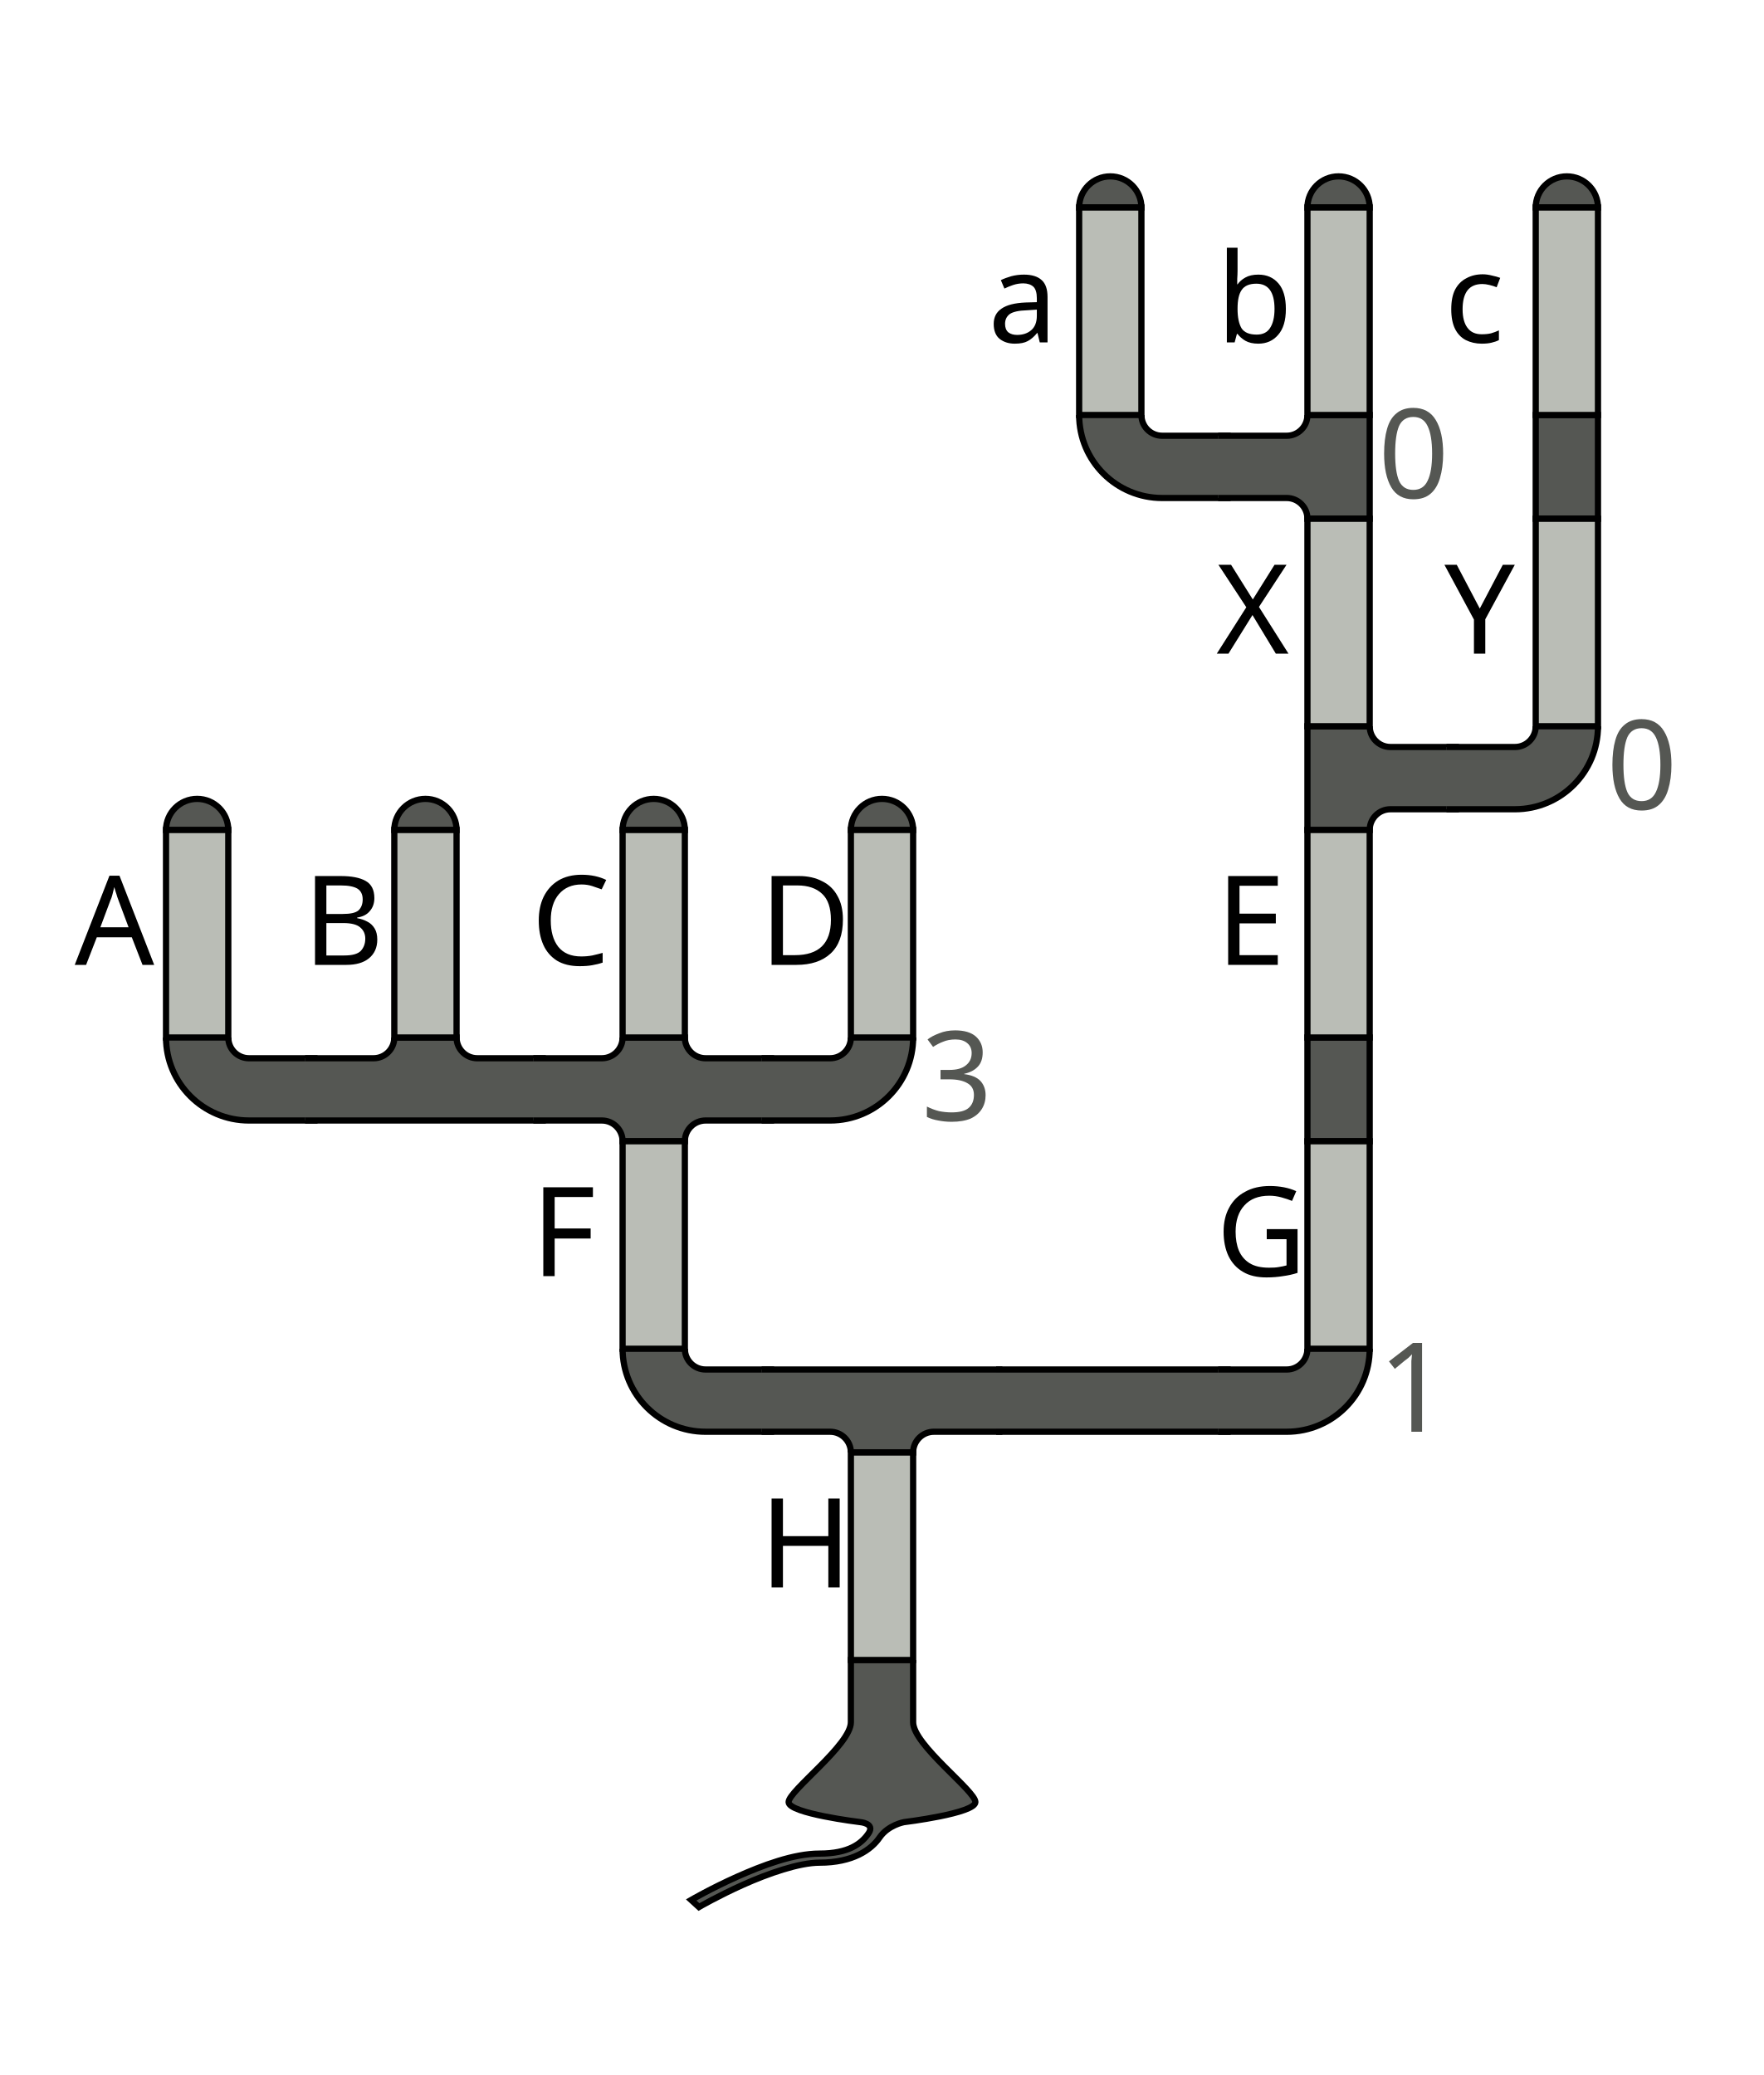
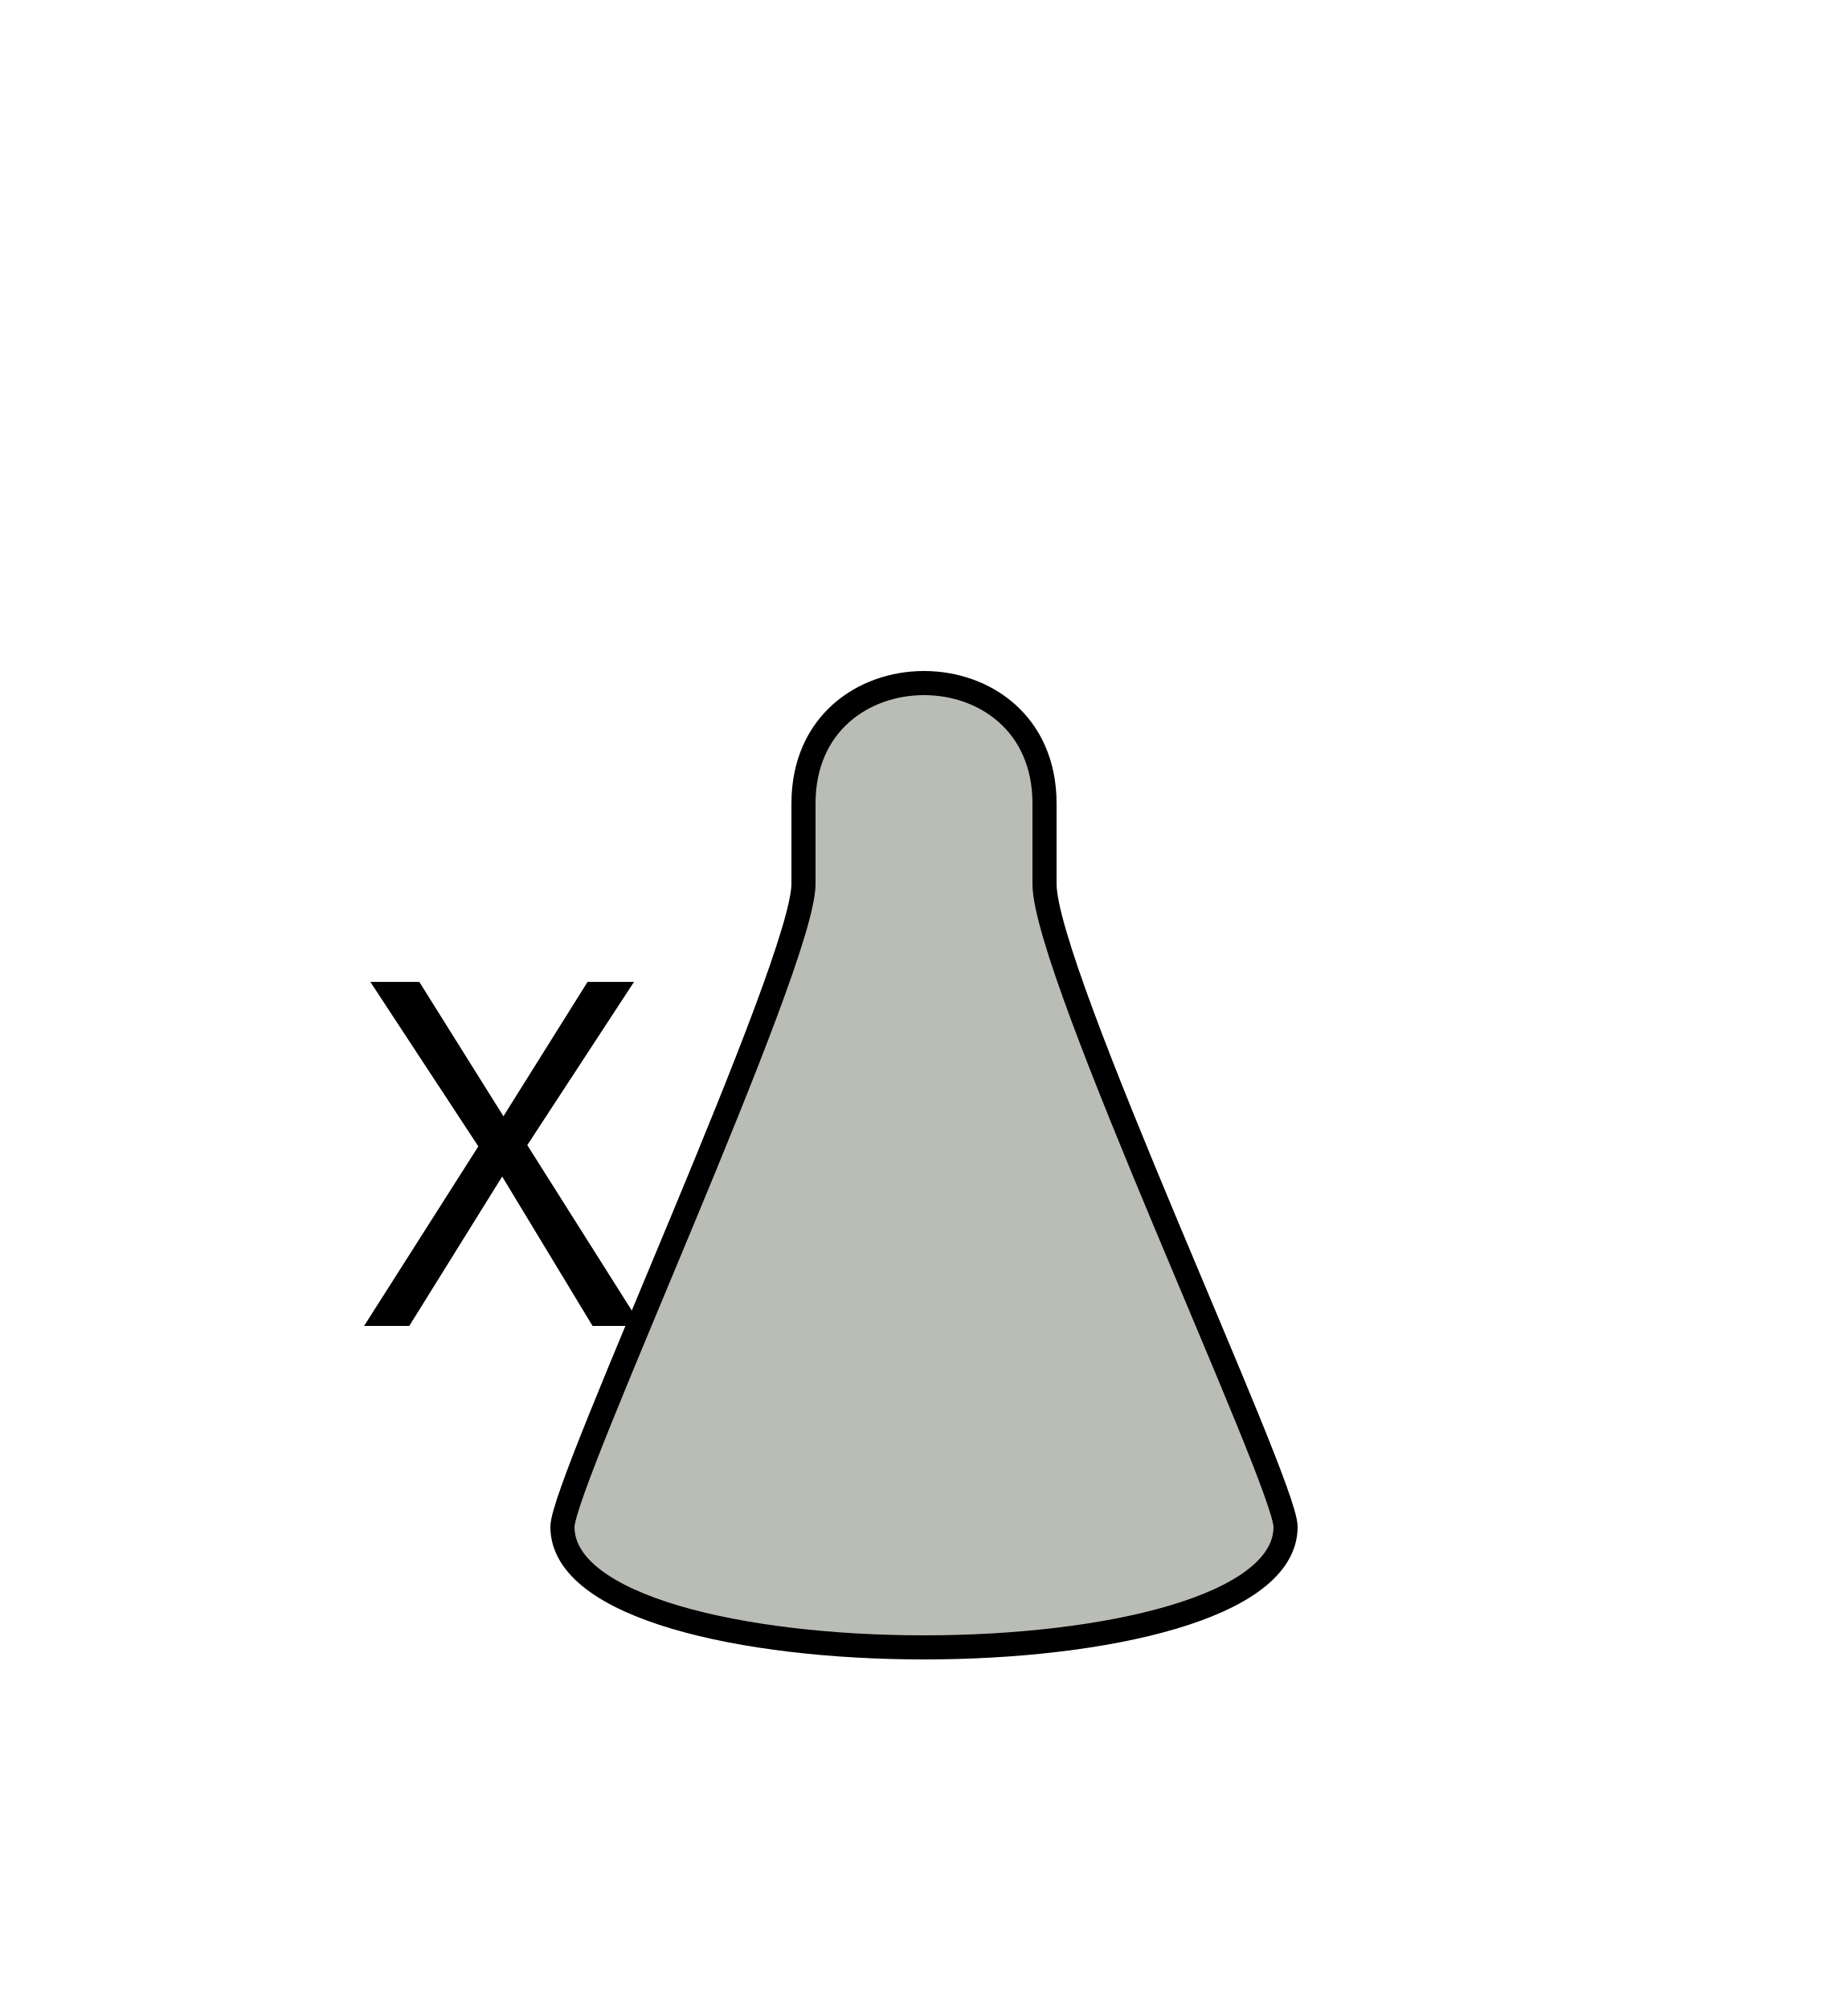
- <svg xmlns="http://www.w3.org/2000/svg" height="500mm" width="425mm" viewBox="0 0 85 100">
-   <path style="         opacity:1;         fill:#555753;         stroke:#000000;         stroke-width:0.3;         paint-order:markers fill stroke" d="          M 55 10         a 1.5 1.5, 0, 0, 0, -3 0         Z     " />
-   <path style="         opacity:1;         fill:#555753;         stroke:#000000;         stroke-width:0.3;         paint-order:markers fill stroke" d="          M 66 10         a 1.5 1.5, 0, 0, 0, -3 0         Z     " />
-   <path style="         opacity:1;         fill:#555753;         stroke:#000000;         stroke-width:0.3;         paint-order:markers fill stroke" d="          M 77 10         a 1.5 1.5, 0, 0, 0, -3 0         Z     " />
-   <path style="         opacity:1;         fill:#555753;         stroke:none;         paint-order:markers fill stroke" d="         M 52 20         a 4.0,4.0 0 0 0 4.0,4.0          h 3.3          v -3          h -3.3          a 1.0,1.0 0 0 1 -1.0,-1.0          Z" />
-   <path style="         opacity:1;         fill:none;         stroke:#000000;         stroke-width:0.3;         paint-order:markers fill stroke" d="         M 52 20         a 4.0,4.0 0 0 0 4.0,4.0          h 3.3          m 0 -3          h -3.3          a 1.0,1.0 0 0 1 -1.0,-1.0          " />
-   <path style="         opacity:1;         fill:#555753;         stroke:none;         paint-order:markers fill stroke" d="         M 63 20         h 3         v 5         h -3          a 1.0,1.0 0 0 0 -1.0,-1.0         h -3.3         v -3         h 3.3         a 1.0,1.0 0 0 0 1.0,-1.0         Z" />
-   <path style="         opacity:1;         fill:none;         stroke:#000000;         stroke-width:0.3;         paint-order:markers fill stroke" d="         M 63 20         h 3         v 5         h -3          a 1.0,1.0 0 0 0 -1.0,-1.0         h -3.3         m 0 -3         h 3.3         a 1.0,1.0 0 0 0 1.0,-1.0         " />
-   <rect height="5" width="3" style="         opacity:1;         fill:#555753;         stroke:#000000;         stroke-width:0.3;         paint-order:markers fill stroke" x="74" y="20" />
-   <path style="         opacity:1;         fill:#555753;         stroke:#000000;         stroke-width:0.3;         paint-order:markers fill stroke" d="          M 11 40         a 1.5 1.5, 0, 0, 0, -3 0         Z     " />
-   <path style="         opacity:1;         fill:#555753;         stroke:#000000;         stroke-width:0.3;         paint-order:markers fill stroke" d="          M 22 40         a 1.5 1.5, 0, 0, 0, -3 0         Z     " />
-   <path style="         opacity:1;         fill:#555753;         stroke:#000000;         stroke-width:0.3;         paint-order:markers fill stroke" d="          M 33 40         a 1.5 1.5, 0, 0, 0, -3 0         Z     " />
-   <path style="         opacity:1;         fill:#555753;         stroke:#000000;         stroke-width:0.3;         paint-order:markers fill stroke" d="          M 44 40         a 1.5 1.5, 0, 0, 0, -3 0         Z     " />
-   <path style="         opacity:1;         fill:#555753;         stroke:none;         paint-order:markers fill stroke" d="         M 66 35         h -3         v 5         h 3          a 1.0,1.0 0 0 1 1.0,-1.0         h 3.3         v -3         h -3.3         a 1.0,1.0 0 0 1 -1.0,-1.0         Z" />
-   <path style="         opacity:1;         fill:none;         stroke:#000000;         stroke-width:0.3;         paint-order:markers fill stroke" d="         M 66 35         h -3         v 5         h 3          a 1.0,1.0 0 0 1 1.0,-1.0         h 3.3         m 0 -3         h -3.3         a 1.0,1.0 0 0 1 -1.0,-1.0         " />
-   <path style="         opacity:1;         fill:#555753;         stroke:none;         paint-order:markers fill stroke" d="         M 77 35         a 4.0,4.0 0 0 1 -4.0,4.0          h -3.3          v -3          h 3.3          a 1.0,1.0 0 0 0 1.0,-1.0          Z" />
-   <path style="         opacity:1;         fill:none;         stroke:#000000;         stroke-width:0.3;         paint-order:markers fill stroke" d="         M 77 35         a 4.0,4.0 0 0 1 -4.0,4.0          h -3.3          m 0 -3          h 3.3          a 1.0,1.0 0 0 0 1.0,-1.0          " />
-   <path style="         opacity:1;         fill:#555753;         stroke:none;         paint-order:markers fill stroke" d="         M 8 50         a 4.0,4.0 0 0 0 4.0,4.0          h 3.3          v -3          h -3.3          a 1.0,1.0 0 0 1 -1.0,-1.0          Z" />
-   <path style="         opacity:1;         fill:none;         stroke:#000000;         stroke-width:0.3;         paint-order:markers fill stroke" d="         M 8 50         a 4.0,4.0 0 0 0 4.0,4.0          h 3.3          m 0 -3          h -3.3          a 1.0,1.0 0 0 1 -1.0,-1.0          " />
-   <path style="         opacity:1;         fill:#555753;         stroke:none;         paint-order:markers fill stroke" d="         M 19 50         h 3         a 1.0,1.0 0 0 0 1.0,1.0         h 3.3         v 3         h -11.6         v -3         h 3.3         a 1.0,1.0 0 0 0 1.0,-1.0         Z" />
-   <path style="         opacity:1;         fill:none;         stroke:#000000;         stroke-width:0.3;         paint-order:markers fill stroke" d="         M 19 50         h 3         a 1.0,1.0 0 0 0 1.0,1.0         h 3.3         m 0 3         h -11.6         m 0 -3         h 3.3         a 1.0,1.0 0 0 0 1.0,-1.0         " />
-   <path style="         opacity:1;         fill:#555753;         stroke:none;         paint-order:markers fill stroke" d="         M 30 50         h 3         a 1.0,1.0 0 0 0 1.0,1.0         h 3.3         v 3         h -3.3         a 1.0,1.0 0 0 0 -1.0,1.0         h -3          a 1.0,1.0 0 0 0 -1.0,-1.0         h -3.3         v -3         h 3.3         a 1.0,1.0 0 0 0 1.0,-1.0         Z" />
-   <path style="         opacity:1;         fill:none;         stroke:#000000;         stroke-width:0.3;         paint-order:markers fill stroke" d="         M 30 50         h 3         a 1.0,1.0 0 0 0 1.0,1.0         h 3.3         m 0 3         h -3.3         a 1.0,1.0 0 0 0 -1.0,1.0         h -3          a 1.0,1.0 0 0 0 -1.0,-1.0         h -3.3         m 0 -3         h 3.3         a 1.0,1.0 0 0 0 1.0,-1.0         " />
-   <path style="         opacity:1;         fill:#555753;         stroke:none;         paint-order:markers fill stroke" d="         M 44 50         a 4.0,4.0 0 0 1 -4.0,4.0          h -3.3          v -3          h 3.3          a 1.0,1.0 0 0 0 1.0,-1.0          Z" />
-   <path style="         opacity:1;         fill:none;         stroke:#000000;         stroke-width:0.3;         paint-order:markers fill stroke" d="         M 44 50         a 4.0,4.0 0 0 1 -4.0,4.0          h -3.3          m 0 -3          h 3.3          a 1.0,1.0 0 0 0 1.0,-1.0          " />
-   <rect height="5" width="3" style="         opacity:1;         fill:#555753;         stroke:#000000;         stroke-width:0.3;         paint-order:markers fill stroke" x="63" y="50" />
-   <path style="         opacity:1;         fill:#555753;         stroke:none;         paint-order:markers fill stroke" d="         M 30 65         a 4.0,4.0 0 0 0 4.0,4.0          h 3.3          v -3          h -3.3          a 1.0,1.0 0 0 1 -1.0,-1.0          Z" />
-   <path style="         opacity:1;         fill:none;         stroke:#000000;         stroke-width:0.3;         paint-order:markers fill stroke" d="         M 30 65         a 4.0,4.0 0 0 0 4.0,4.0          h 3.3          m 0 -3          h -3.3          a 1.0,1.0 0 0 1 -1.0,-1.0          " />
-   <path style="         opacity:1;         fill:#555753;         stroke:none;         paint-order:markers fill stroke" d="         M 41 70         h 3         a 1.0,1.0 0 0 1 1.0,-1.0         h 3.3         v -3         h -11.6         v 3         h 3.3         a 1.0,1.0 0 0 1 1.0,1.0         Z" />
-   <path style="         opacity:1;         fill:none;         stroke:#000000;         stroke-width:0.3;         paint-order:markers fill stroke" d="         M 41 70         h 3         a 1.0,1.0 0 0 1 1.0,-1.0         h 3.3         m 0 -3         h -11.6         m 0 3         h 3.3         a 1.0,1.0 0 0 1 1.0,1.0         " />
-   <path style="         opacity:1;         fill:#555753;         stroke:none;         paint-order:markers fill stroke" d="         M 48 66.0         h 11.3         v 3         h -11.3         Z" />
-   <path style="         opacity:1;         fill:none;         stroke:#000000;         stroke-width:0.3;         paint-order:markers fill stroke" d="         M 48 66.0         h 11.3         m 0 3         h -11.3         " />
-   <path style="         opacity:1;         fill:#555753;         stroke:none;         paint-order:markers fill stroke" d="         M 66 65         a 4.0,4.0 0 0 1 -4.0,4.0          h -3.3          v -3          h 3.3          a 1.0,1.0 0 0 0 1.0,-1.0          Z" />
-   <path style="         opacity:1;         fill:none;         stroke:#000000;         stroke-width:0.3;         paint-order:markers fill stroke" d="         M 66 65         a 4.0,4.0 0 0 1 -4.0,4.0          h -3.3          m 0 -3          h 3.3          a 1.0,1.0 0 0 0 1.0,-1.0          " />
-   <path style="         opacity:1;         fill:#555753;         stroke:#000000;         stroke-width:0.3;         paint-order:markers fill stroke" d="         M 44 80         h -3         v 3         c 0.0,1.093 -3,3.302 -3,3.848 1.8e-5,0.547 3.429,0.962 3.429,0.962 0.0,0.0 0.759,0.053 0.42,0.547 -0.339,0.495 -0.957,0.973 -2.357,0.973 -1.252,0.0 -2.758,0.571 -3.996,1.125 -1.238,0.555 -2.191,1.109 -2.191,1.109          l 0.374,0.342          c 0.0,0.0 0.929,-0.539 2.132,-1.078 1.203,-0.539 2.698,-1.061 3.682,-1.061 1.6,0.0 2.483,-0.616 2.893,-1.215 0.411,-0.599 1.17,-0.738 1.17,-0.738 0.0,0.0 3.444,-0.42 3.444,-0.967 6.9e-5,-0.547 -3,-2.755 -3,-3.848         v -3         z" />
-   <rect height="10" width="3" style="         opacity: 1;         fill:#babdb6;          stroke:#000000;         stroke-width:0.3;         paint-order:markers fill stroke" x="52" y="10" />
-   <rect height="10" width="3" style="         opacity: 1;         fill:#babdb6;          stroke:#000000;         stroke-width:0.3;         paint-order:markers fill stroke" x="63" y="10" />
-   <rect height="10" width="3" style="         opacity: 1;         fill:#babdb6;          stroke:#000000;         stroke-width:0.3;         paint-order:markers fill stroke" x="74" y="10" />
-   <rect height="10" width="3" style="         opacity: 1;         fill:#babdb6;          stroke:#000000;         stroke-width:0.3;         paint-order:markers fill stroke" x="63" y="25" />
-   <rect height="10" width="3" style="         opacity: 1;         fill:#babdb6;          stroke:#000000;         stroke-width:0.3;         paint-order:markers fill stroke" x="74" y="25" />
-   <rect height="10" width="3" style="         opacity: 1;         fill:#babdb6;          stroke:#000000;         stroke-width:0.3;         paint-order:markers fill stroke" x="8" y="40" />
-   <rect height="10" width="3" style="         opacity: 1;         fill:#babdb6;          stroke:#000000;         stroke-width:0.3;         paint-order:markers fill stroke" x="19" y="40" />
-   <rect height="10" width="3" style="         opacity: 1;         fill:#babdb6;          stroke:#000000;         stroke-width:0.3;         paint-order:markers fill stroke" x="30" y="40" />
-   <rect height="10" width="3" style="         opacity: 1;         fill:#babdb6;          stroke:#000000;         stroke-width:0.3;         paint-order:markers fill stroke" x="41" y="40" />
-   <rect height="10" width="3" style="         opacity: 1;         fill:#babdb6;          stroke:#000000;         stroke-width:0.3;         paint-order:markers fill stroke" x="63" y="40" />
-   <rect height="10" width="3" style="         opacity: 1;         fill:#babdb6;          stroke:#000000;         stroke-width:0.3;         paint-order:markers fill stroke" x="30" y="55" />
-   <rect height="10" width="3" style="         opacity: 1;         fill:#babdb6;          stroke:#000000;         stroke-width:0.3;         paint-order:markers fill stroke" x="63" y="55" />
-   <rect height="10" width="3" style="         opacity: 1;         fill:#babdb6;          stroke:#000000;         stroke-width:0.3;         paint-order:markers fill stroke" x="41" y="70" />
-   <text style="         font-style:normal;font-variant:normal;font-weight:normal;font-stretch:normal;font-size:6px;         font-family:'Bitstream Charter'; font-variant-ligatures:normal; font-variant-caps:normal;font-variant-numeric:normal;font-feature-settings:normal;         letter-spacing:0px;word-spacing:0px;writing-mode:lr-tb;fill:#000000;fill-opacity:1;stroke:none;         line-height:1.25;         " x="47.6" y="15.0" dy="1.5">
-     <tspan>a</tspan>
-   </text>
-   <text style="         font-style:normal;font-variant:normal;font-weight:normal;font-stretch:normal;font-size:6px;         font-family:'Bitstream Charter'; font-variant-ligatures:normal; font-variant-caps:normal;font-variant-numeric:normal;font-feature-settings:normal;         letter-spacing:0px;word-spacing:0px;writing-mode:lr-tb;fill:#000000;fill-opacity:1;stroke:none;         line-height:1.25;         " x="58.6" y="15.0" dy="1.5">
-     <tspan>b</tspan>
-   </text>
-   <text style="         font-style:normal;font-variant:normal;font-weight:normal;font-stretch:normal;font-size:6px;         font-family:'Bitstream Charter'; font-variant-ligatures:normal; font-variant-caps:normal;font-variant-numeric:normal;font-feature-settings:normal;         letter-spacing:0px;word-spacing:0px;writing-mode:lr-tb;fill:#000000;fill-opacity:1;stroke:none;         line-height:1.25;         " x="69.6" y="15.0" dy="1.5">
-     <tspan>c</tspan>
-   </text>
-   <text style="         font-style:normal;font-variant:normal;font-weight:normal;font-stretch:normal;font-size:6px;         font-family:'Bitstream Charter'; font-variant-ligatures:normal; font-variant-caps:normal;font-variant-numeric:normal;font-feature-settings:normal;         letter-spacing:0px;word-spacing:0px;writing-mode:lr-tb;fill:#555753;fill-opacity:1;stroke:none;         line-height:1.25;         " x="66.4" y="22.5" dy="1.5">
-     <tspan>0</tspan>
-   </text>
-   <text style="         font-style:normal;font-variant:normal;font-weight:normal;font-stretch:normal;font-size:6px;         font-family:'Bitstream Charter'; font-variant-ligatures:normal; font-variant-caps:normal;font-variant-numeric:normal;font-feature-settings:normal;         letter-spacing:0px;word-spacing:0px;writing-mode:lr-tb;fill:#000000;fill-opacity:1;stroke:none;         line-height:1.25;         " x="58.6" y="30.0" dy="1.5">
+ <svg xmlns="http://www.w3.org/2000/svg" height="125mm" width="115mm" viewBox="0 0 23 25">
+   <path style="         opacity:1;         fill:#babdb6;         stroke:#000000;         stroke-width:0.3;         paint-order:markers fill stroke" d="         M 13 10         c 0.0,-2.0 -3.0,-2.0 -3.0,0.0          v 1.0          c 0.0,1.0 -3.0,7.453 -3.0,8.0 0.0,2.0 9.0,2.0 9.0,0.0 0.0,-0.547 -3.0,-6.907 -3.0,-8.0         v -1.0         z" />
+   <text style="         font-style:normal;font-variant:normal;font-weight:normal;font-stretch:normal;font-size:6px;         font-family:'Bitstream Charter'; font-variant-ligatures:normal; font-variant-caps:normal;font-variant-numeric:normal;font-feature-settings:normal;         letter-spacing:0px;word-spacing:0px;writing-mode:lr-tb;fill:#000000;fill-opacity:1;stroke:none;         line-height:1.25;         " x="4.5" y="15.0" dy="1.5">
    <tspan>X</tspan>
  </text>
-   <text style="         font-style:normal;font-variant:normal;font-weight:normal;font-stretch:normal;font-size:6px;         font-family:'Bitstream Charter'; font-variant-ligatures:normal; font-variant-caps:normal;font-variant-numeric:normal;font-feature-settings:normal;         letter-spacing:0px;word-spacing:0px;writing-mode:lr-tb;fill:#000000;fill-opacity:1;stroke:none;         line-height:1.25;         " x="69.6" y="30.0" dy="1.5">
-     <tspan>Y</tspan>
-   </text>
-   <text style="         font-style:normal;font-variant:normal;font-weight:normal;font-stretch:normal;font-size:6px;         font-family:'Bitstream Charter'; font-variant-ligatures:normal; font-variant-caps:normal;font-variant-numeric:normal;font-feature-settings:normal;         letter-spacing:0px;word-spacing:0px;writing-mode:lr-tb;fill:#000000;fill-opacity:1;stroke:none;         line-height:1.25;         " x="3.6" y="45.0" dy="1.5">
-     <tspan>A</tspan>
-   </text>
-   <text style="         font-style:normal;font-variant:normal;font-weight:normal;font-stretch:normal;font-size:6px;         font-family:'Bitstream Charter'; font-variant-ligatures:normal; font-variant-caps:normal;font-variant-numeric:normal;font-feature-settings:normal;         letter-spacing:0px;word-spacing:0px;writing-mode:lr-tb;fill:#000000;fill-opacity:1;stroke:none;         line-height:1.25;         " x="14.6" y="45.0" dy="1.5">
-     <tspan>B</tspan>
-   </text>
-   <text style="         font-style:normal;font-variant:normal;font-weight:normal;font-stretch:normal;font-size:6px;         font-family:'Bitstream Charter'; font-variant-ligatures:normal; font-variant-caps:normal;font-variant-numeric:normal;font-feature-settings:normal;         letter-spacing:0px;word-spacing:0px;writing-mode:lr-tb;fill:#000000;fill-opacity:1;stroke:none;         line-height:1.25;         " x="25.6" y="45.0" dy="1.5">
-     <tspan>C</tspan>
-   </text>
-   <text style="         font-style:normal;font-variant:normal;font-weight:normal;font-stretch:normal;font-size:6px;         font-family:'Bitstream Charter'; font-variant-ligatures:normal; font-variant-caps:normal;font-variant-numeric:normal;font-feature-settings:normal;         letter-spacing:0px;word-spacing:0px;writing-mode:lr-tb;fill:#000000;fill-opacity:1;stroke:none;         line-height:1.25;         " x="36.6" y="45.0" dy="1.5">
-     <tspan>D</tspan>
-   </text>
-   <text style="         font-style:normal;font-variant:normal;font-weight:normal;font-stretch:normal;font-size:6px;         font-family:'Bitstream Charter'; font-variant-ligatures:normal; font-variant-caps:normal;font-variant-numeric:normal;font-feature-settings:normal;         letter-spacing:0px;word-spacing:0px;writing-mode:lr-tb;fill:#555753;fill-opacity:1;stroke:none;         line-height:1.25;         " x="77.4" y="37.5" dy="1.5">
-     <tspan>0</tspan>
-   </text>
-   <text style="         font-style:normal;font-variant:normal;font-weight:normal;font-stretch:normal;font-size:6px;         font-family:'Bitstream Charter'; font-variant-ligatures:normal; font-variant-caps:normal;font-variant-numeric:normal;font-feature-settings:normal;         letter-spacing:0px;word-spacing:0px;writing-mode:lr-tb;fill:#000000;fill-opacity:1;stroke:none;         line-height:1.25;         " x="58.6" y="45.0" dy="1.5">
-     <tspan>E</tspan>
-   </text>
-   <text style="         font-style:normal;font-variant:normal;font-weight:normal;font-stretch:normal;font-size:6px;         font-family:'Bitstream Charter'; font-variant-ligatures:normal; font-variant-caps:normal;font-variant-numeric:normal;font-feature-settings:normal;         letter-spacing:0px;word-spacing:0px;writing-mode:lr-tb;fill:#555753;fill-opacity:1;stroke:none;         line-height:1.25;         " x="44.4" y="52.5" dy="1.5">
-     <tspan>3</tspan>
-   </text>
-   <text style="         font-style:normal;font-variant:normal;font-weight:normal;font-stretch:normal;font-size:6px;         font-family:'Bitstream Charter'; font-variant-ligatures:normal; font-variant-caps:normal;font-variant-numeric:normal;font-feature-settings:normal;         letter-spacing:0px;word-spacing:0px;writing-mode:lr-tb;fill:#000000;fill-opacity:1;stroke:none;         line-height:1.25;         " x="25.6" y="60.0" dy="1.5">
-     <tspan>F</tspan>
-   </text>
-   <text style="         font-style:normal;font-variant:normal;font-weight:normal;font-stretch:normal;font-size:6px;         font-family:'Bitstream Charter'; font-variant-ligatures:normal; font-variant-caps:normal;font-variant-numeric:normal;font-feature-settings:normal;         letter-spacing:0px;word-spacing:0px;writing-mode:lr-tb;fill:#000000;fill-opacity:1;stroke:none;         line-height:1.25;         " x="58.6" y="60.0" dy="1.5">
-     <tspan>G</tspan>
-   </text>
-   <text style="         font-style:normal;font-variant:normal;font-weight:normal;font-stretch:normal;font-size:6px;         font-family:'Bitstream Charter'; font-variant-ligatures:normal; font-variant-caps:normal;font-variant-numeric:normal;font-feature-settings:normal;         letter-spacing:0px;word-spacing:0px;writing-mode:lr-tb;fill:#555753;fill-opacity:1;stroke:none;         line-height:1.25;         " x="66.4" y="67.5" dy="1.5">
-     <tspan>1</tspan>
-   </text>
-   <text style="         font-style:normal;font-variant:normal;font-weight:normal;font-stretch:normal;font-size:6px;         font-family:'Bitstream Charter'; font-variant-ligatures:normal; font-variant-caps:normal;font-variant-numeric:normal;font-feature-settings:normal;         letter-spacing:0px;word-spacing:0px;writing-mode:lr-tb;fill:#000000;fill-opacity:1;stroke:none;         line-height:1.25;         " x="36.6" y="75.0" dy="1.5">
-     <tspan>H</tspan>
-   </text>
</svg>
